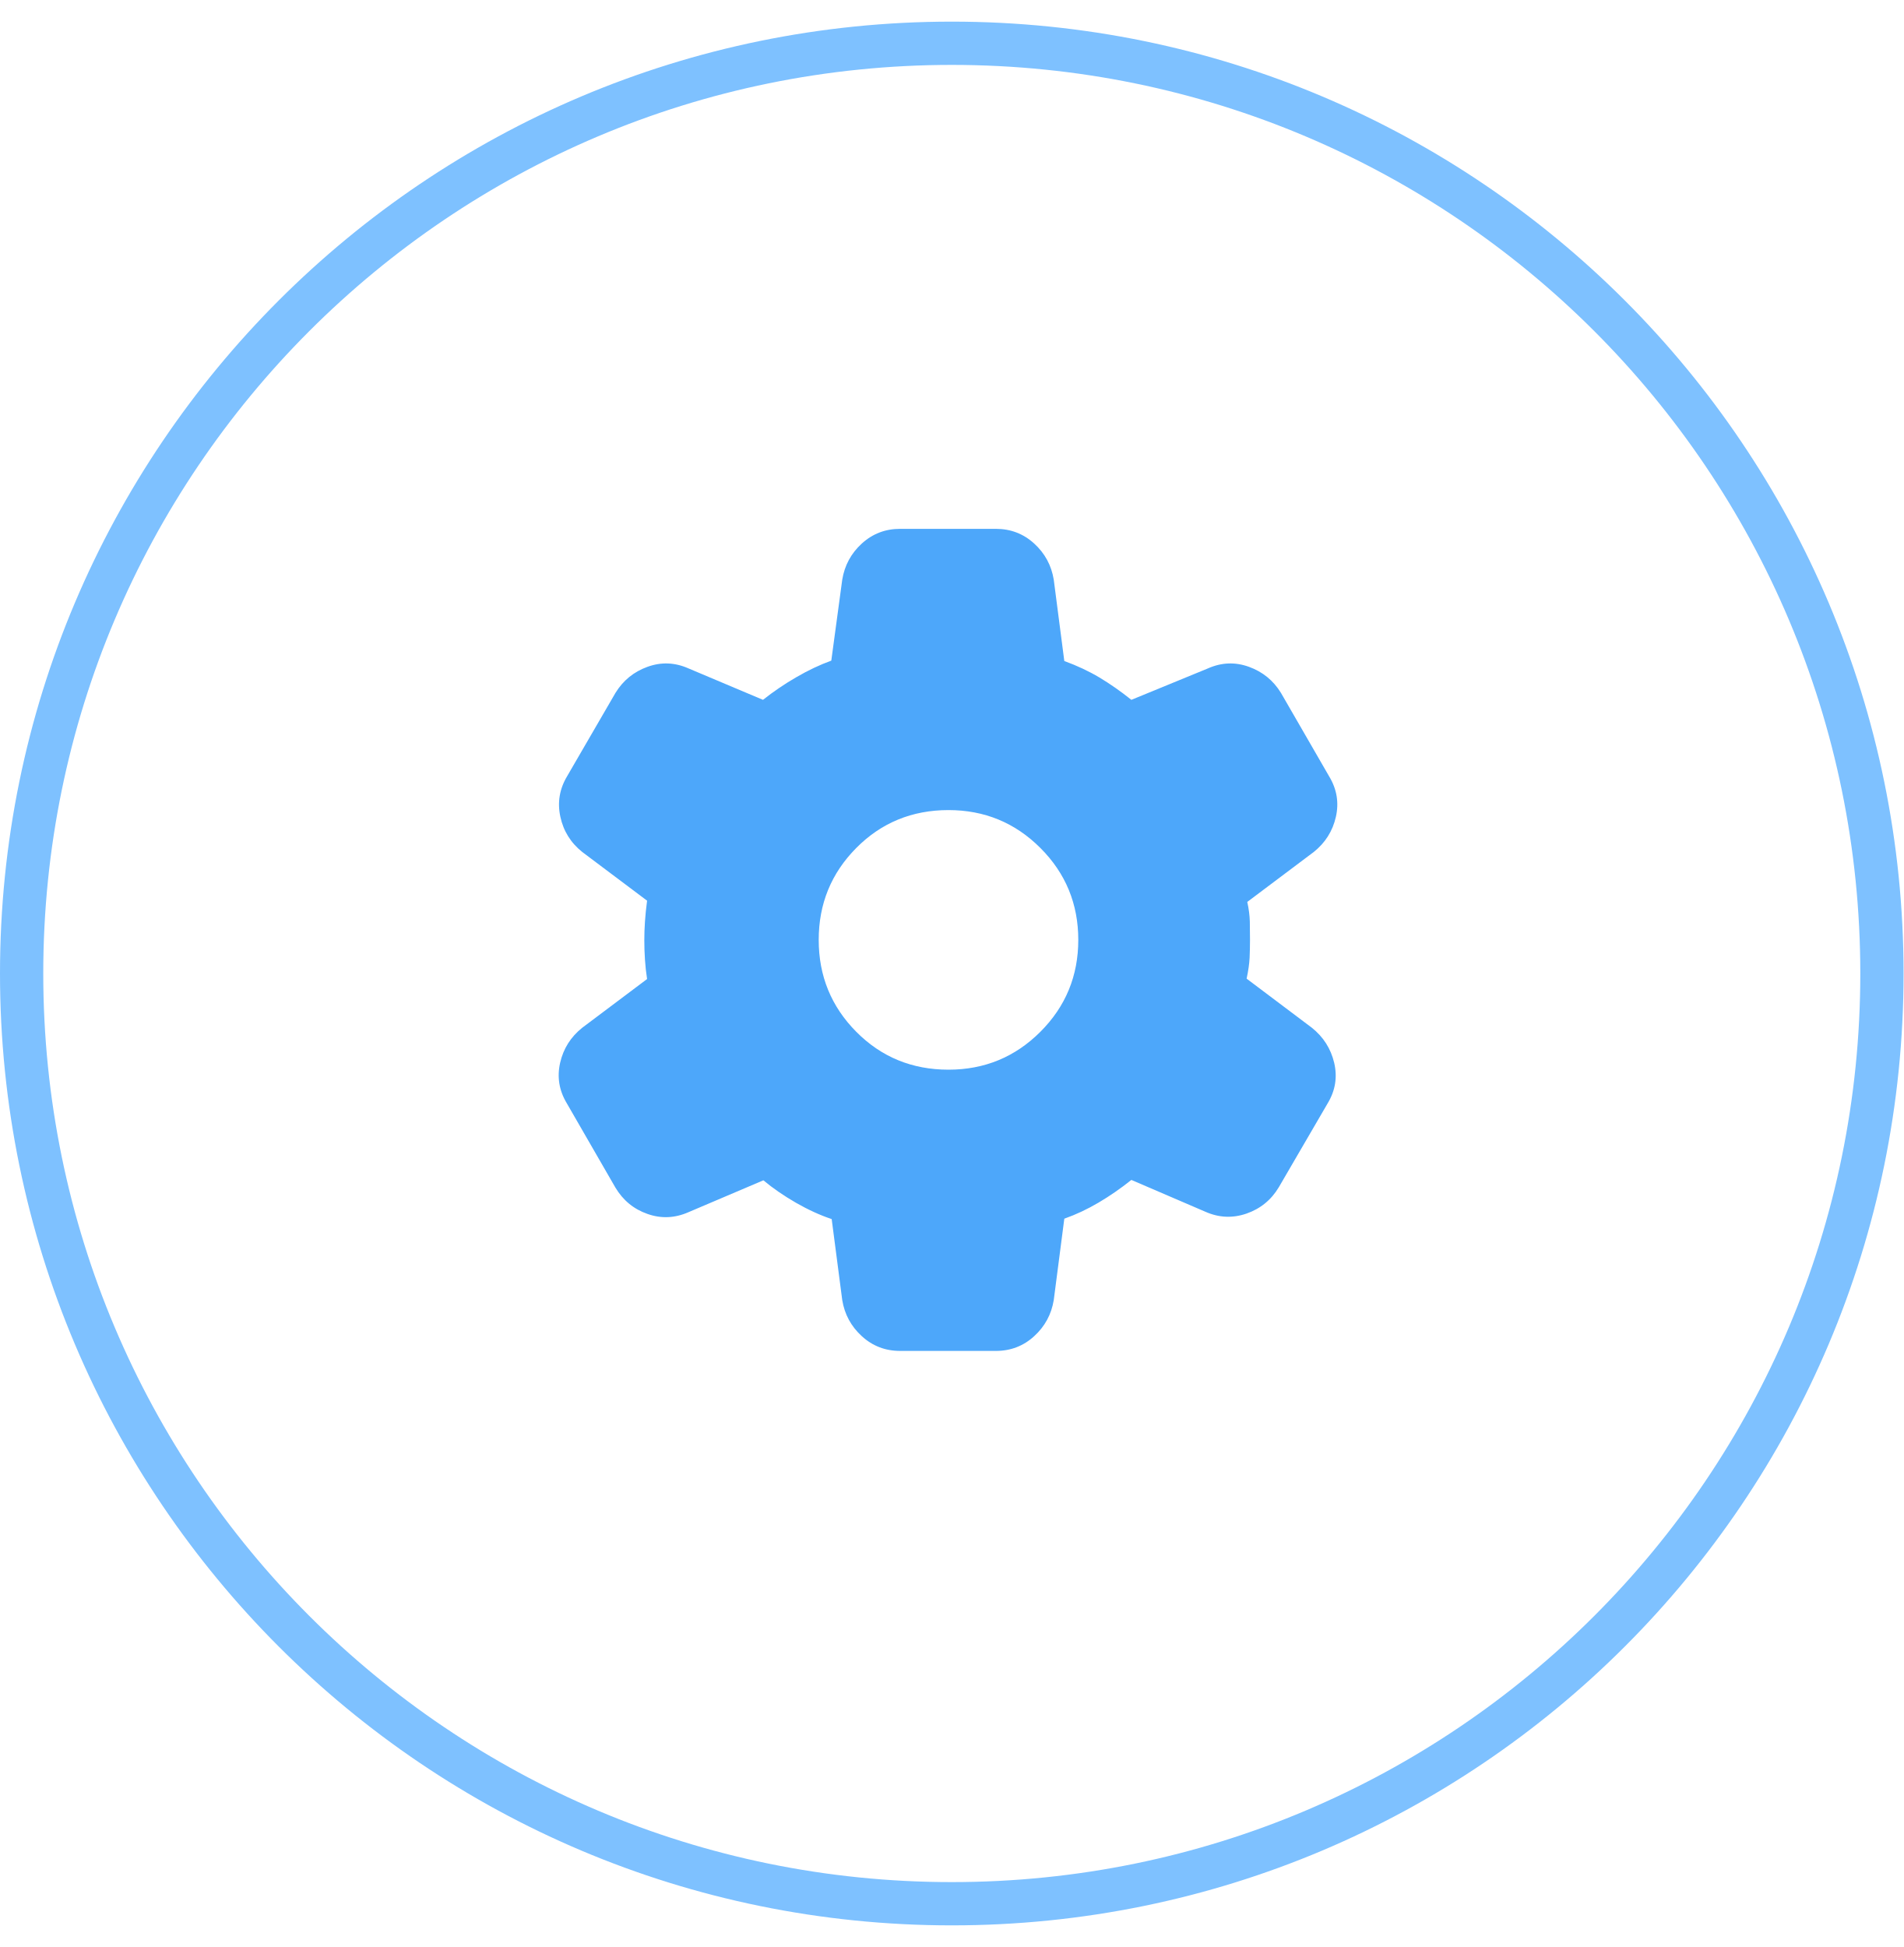
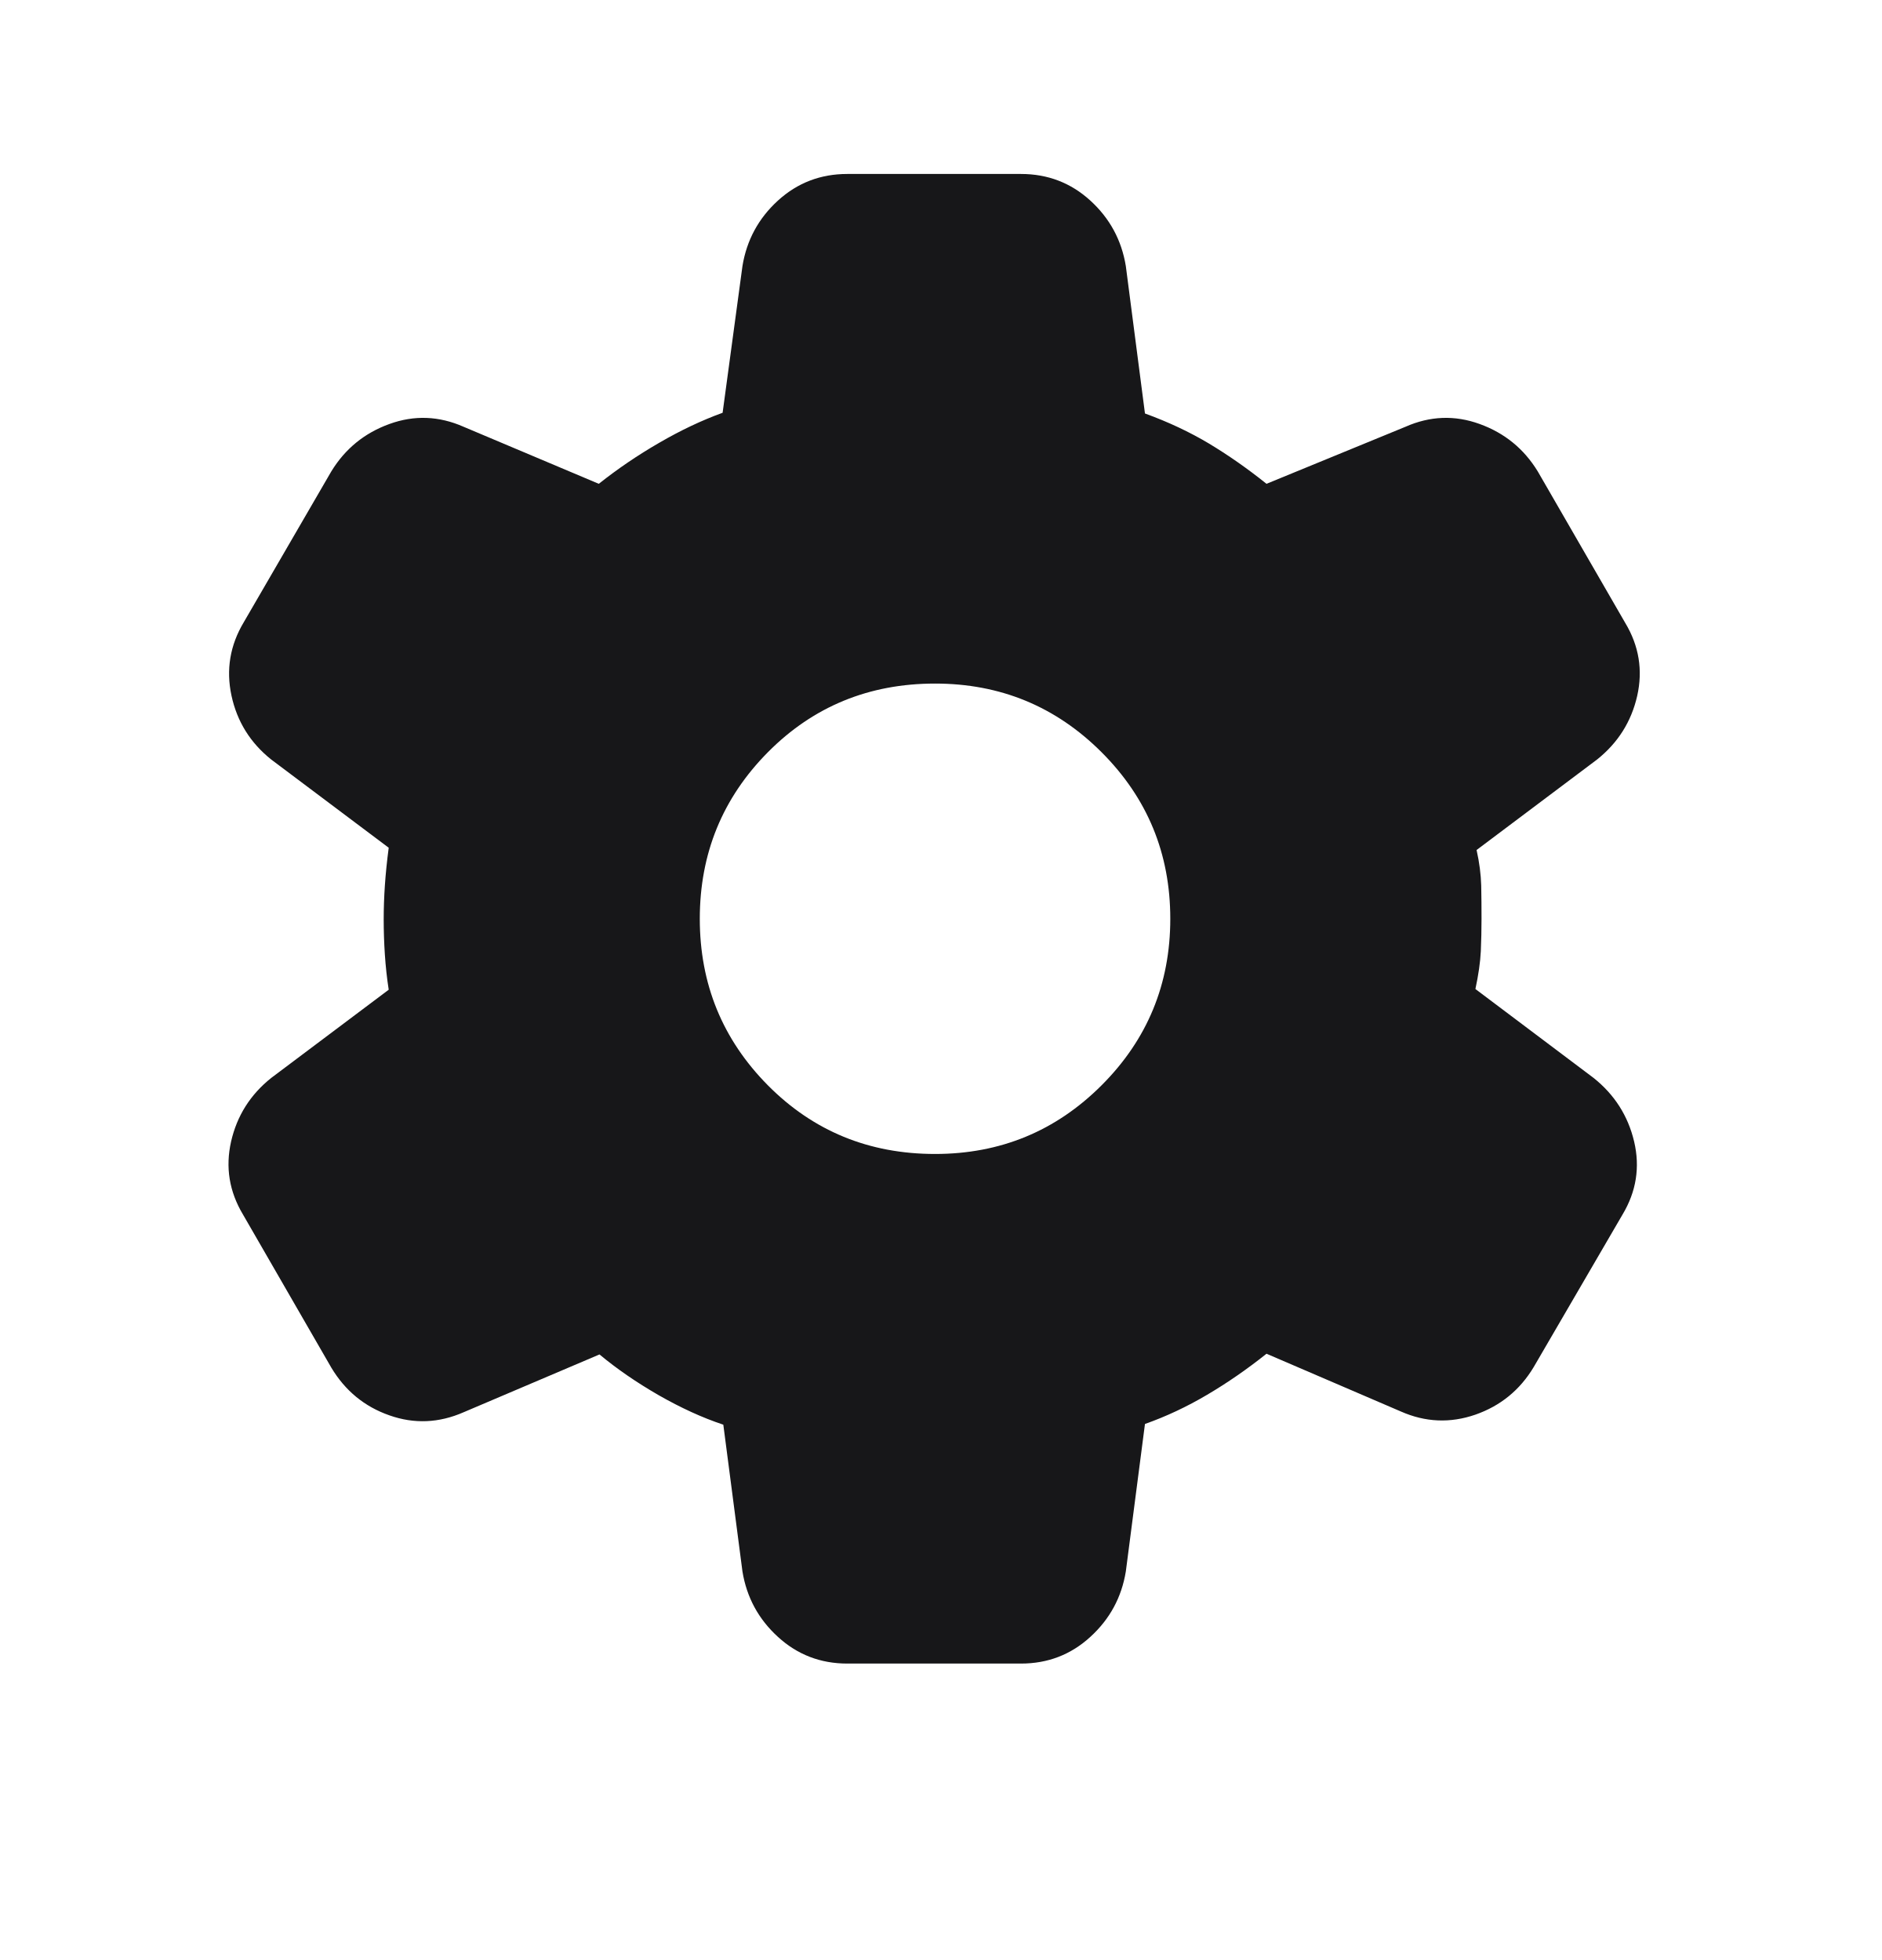
- <svg xmlns="http://www.w3.org/2000/svg" width="44" height="45" viewBox="0 0 44 45" fill="none">
-   <rect x="0.5" y="1" width="43" height="43" rx="21.5" stroke="#7EC1FF" />
-   <path d="M20.805 31.223C20.464 31.223 20.169 31.11 19.921 30.883C19.673 30.657 19.522 30.378 19.468 30.048L19.224 28.176C18.956 28.087 18.682 27.961 18.4 27.8C18.119 27.638 17.867 27.465 17.645 27.28L15.913 28.017C15.598 28.155 15.283 28.169 14.966 28.057C14.648 27.946 14.402 27.743 14.226 27.45L13.099 25.496C12.923 25.202 12.873 24.892 12.947 24.564C13.022 24.236 13.192 23.966 13.459 23.753L14.957 22.628C14.934 22.48 14.918 22.33 14.908 22.18C14.898 22.03 14.893 21.881 14.893 21.732C14.893 21.59 14.898 21.445 14.908 21.299C14.918 21.152 14.934 20.991 14.957 20.817L13.459 19.692C13.192 19.479 13.023 19.207 12.952 18.876C12.881 18.546 12.933 18.234 13.109 17.94L14.226 16.015C14.402 15.728 14.648 15.527 14.966 15.412C15.283 15.297 15.598 15.309 15.913 15.448L17.636 16.175C17.877 15.984 18.134 15.809 18.408 15.651C18.681 15.492 18.95 15.365 19.215 15.269L19.468 13.398C19.522 13.067 19.673 12.788 19.921 12.562C20.169 12.336 20.464 12.223 20.805 12.223H23.02C23.361 12.223 23.656 12.336 23.904 12.562C24.152 12.788 24.303 13.067 24.357 13.398L24.601 15.278C24.901 15.387 25.172 15.515 25.415 15.66C25.658 15.806 25.904 15.977 26.151 16.175L27.922 15.448C28.236 15.309 28.552 15.297 28.869 15.412C29.187 15.527 29.433 15.728 29.609 16.015L30.726 17.95C30.902 18.243 30.952 18.554 30.878 18.881C30.803 19.209 30.633 19.479 30.366 19.692L28.83 20.846C28.866 21.007 28.885 21.158 28.889 21.299C28.892 21.439 28.893 21.58 28.893 21.723C28.893 21.858 28.89 21.997 28.884 22.137C28.877 22.277 28.854 22.438 28.815 22.619L30.322 23.753C30.589 23.966 30.761 24.236 30.839 24.564C30.916 24.892 30.867 25.202 30.691 25.496L29.559 27.44C29.383 27.734 29.135 27.936 28.815 28.048C28.494 28.159 28.177 28.146 27.863 28.007L26.151 27.271C25.904 27.468 25.651 27.643 25.393 27.795C25.136 27.947 24.872 28.071 24.601 28.167L24.357 30.048C24.303 30.378 24.152 30.657 23.904 30.883C23.656 31.11 23.361 31.223 23.02 31.223H20.805ZM21.924 24.723C22.756 24.723 23.464 24.431 24.048 23.847C24.632 23.263 24.924 22.555 24.924 21.723C24.924 20.891 24.632 20.183 24.048 19.599C23.464 19.015 22.756 18.723 21.924 18.723C21.082 18.723 20.371 19.015 19.792 19.599C19.213 20.183 18.924 20.891 18.924 21.723C18.924 22.555 19.213 23.263 19.792 23.847C20.371 24.431 21.082 24.723 21.924 24.723Z" fill="#4DA7FA" />
+ <svg xmlns="http://www.w3.org/2000/svg" width="24" height="25" viewBox="0 0 24 25" fill="none">
+   <path d="M10.805 21.219C10.464 21.219 10.169 21.106 9.921 20.879C9.673 20.653 9.522 20.375 9.468 20.044L9.224 18.172C8.956 18.083 8.682 17.957 8.4 17.796C8.119 17.634 7.867 17.461 7.645 17.276L5.913 18.013C5.598 18.151 5.283 18.165 4.966 18.053C4.648 17.942 4.402 17.739 4.226 17.446L3.099 15.492C2.923 15.198 2.873 14.888 2.947 14.56C3.022 14.232 3.192 13.962 3.459 13.749L4.957 12.624C4.934 12.476 4.918 12.326 4.908 12.177C4.898 12.027 4.893 11.877 4.893 11.728C4.893 11.586 4.898 11.442 4.908 11.295C4.918 11.148 4.934 10.987 4.957 10.813L3.459 9.688C3.192 9.475 3.023 9.203 2.952 8.873C2.881 8.542 2.933 8.23 3.109 7.936L4.226 6.011C4.402 5.724 4.648 5.523 4.966 5.408C5.283 5.293 5.598 5.305 5.913 5.444L7.636 6.171C7.877 5.98 8.134 5.805 8.408 5.647C8.682 5.488 8.95 5.361 9.215 5.265L9.468 3.394C9.522 3.063 9.673 2.784 9.921 2.558C10.169 2.332 10.464 2.219 10.805 2.219H13.02C13.361 2.219 13.656 2.332 13.904 2.558C14.152 2.784 14.303 3.063 14.357 3.394L14.601 5.274C14.901 5.383 15.172 5.511 15.415 5.656C15.658 5.802 15.904 5.973 16.151 6.171L17.922 5.444C18.236 5.305 18.552 5.293 18.869 5.408C19.187 5.523 19.433 5.724 19.609 6.011L20.726 7.946C20.902 8.239 20.952 8.55 20.878 8.877C20.803 9.205 20.633 9.475 20.366 9.688L18.83 10.842C18.866 11.003 18.885 11.154 18.889 11.295C18.892 11.435 18.893 11.576 18.893 11.719C18.893 11.855 18.89 11.993 18.884 12.133C18.877 12.274 18.854 12.434 18.815 12.615L20.322 13.749C20.589 13.962 20.761 14.232 20.839 14.56C20.916 14.888 20.867 15.198 20.691 15.492L19.559 17.436C19.383 17.73 19.135 17.932 18.815 18.044C18.494 18.155 18.177 18.142 17.863 18.003L16.151 17.267C15.904 17.464 15.651 17.639 15.393 17.791C15.136 17.943 14.872 18.067 14.601 18.163L14.357 20.044C14.303 20.375 14.152 20.653 13.904 20.879C13.656 21.106 13.361 21.219 13.02 21.219H10.805ZM11.924 14.719C12.756 14.719 13.464 14.427 14.048 13.843C14.632 13.259 14.924 12.551 14.924 11.719C14.924 10.887 14.632 10.179 14.048 9.595C13.464 9.011 12.756 8.719 11.924 8.719C11.082 8.719 10.371 9.011 9.792 9.595C9.214 10.179 8.924 10.887 8.924 11.719C8.924 12.551 9.214 13.259 9.792 13.843C10.371 14.427 11.082 14.719 11.924 14.719Z" fill="#171719" />
</svg>
